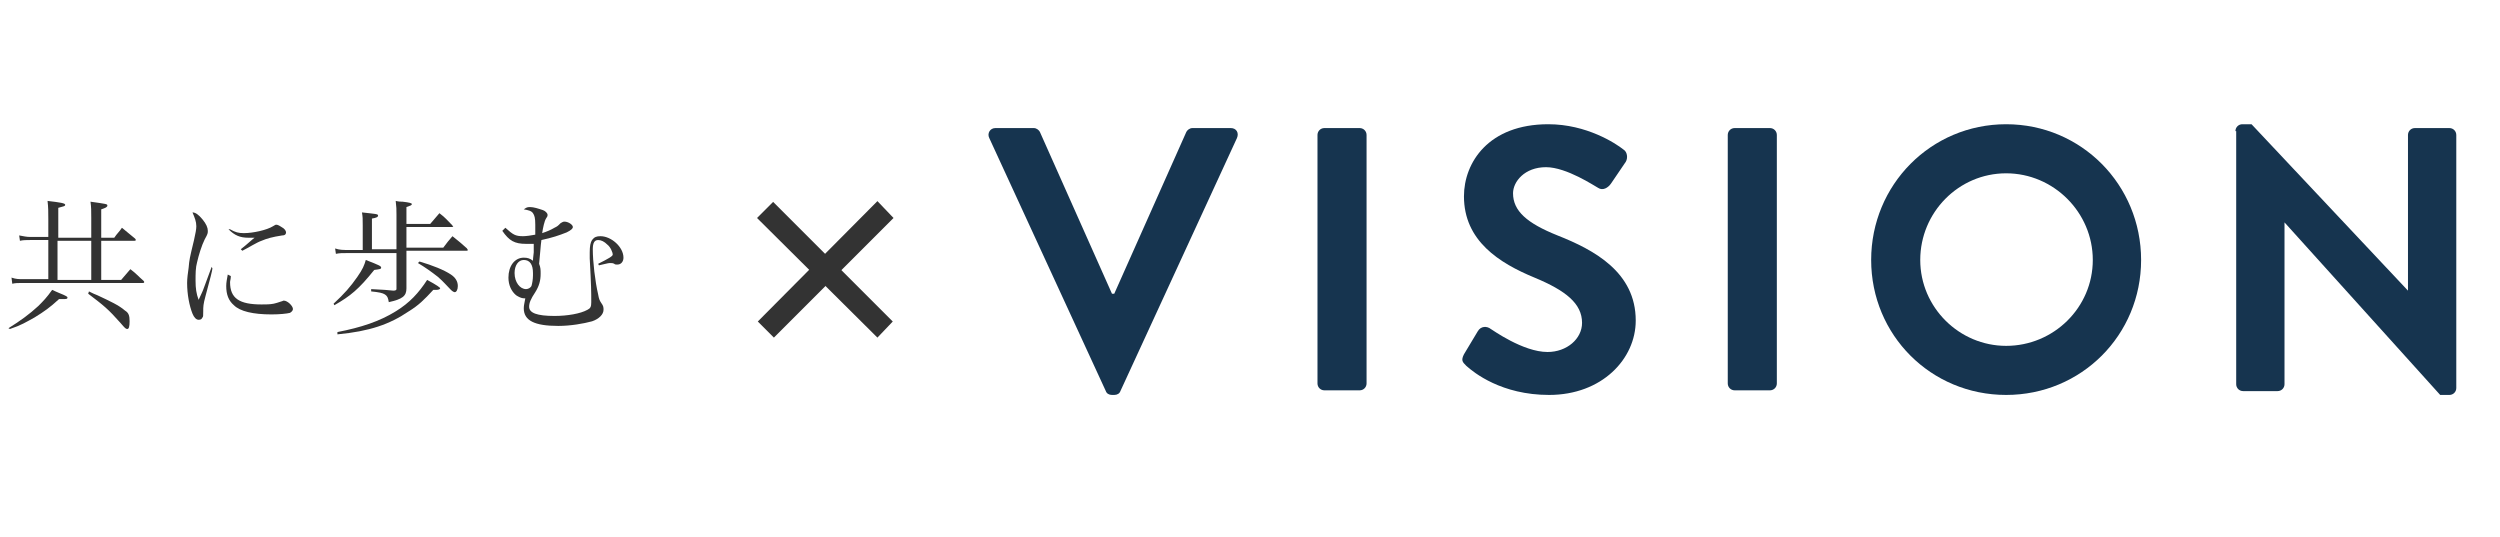
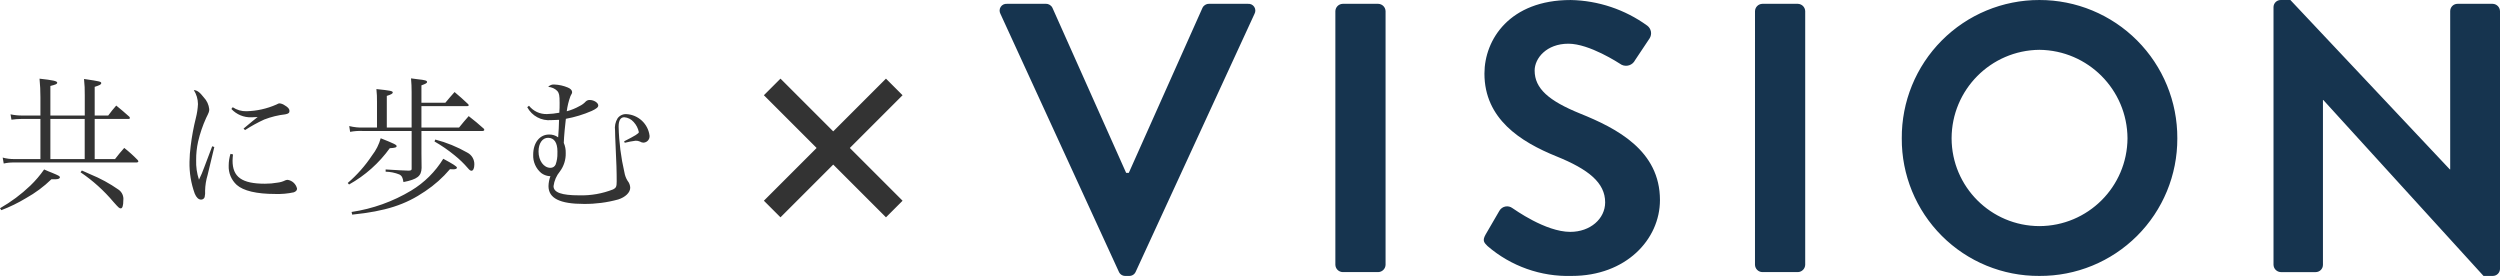
- <svg xmlns="http://www.w3.org/2000/svg" version="1.1" id="レイヤー_1" x="0px" y="0px" viewBox="0 0 326 70" style="enable-background:new 0 0 326 70;" xml:space="preserve">
-   <style type="text/css">
- 	.st0{enable-background:new    ;}
- 	.st1{fill:#333333;}
- 	.st2{fill:#16344F;}
- </style>
-   <g id="グループ_2827" transform="translate(-181 -9)">
-     <g class="st0">
-       <path class="st1" d="M182.1,51.8c1.6-1,2.7-1.8,3.9-2.9c0.6-0.6,1.1-1.1,1.8-2.1c0.4,0.2,0.7,0.3,0.9,0.4c1,0.4,1.1,0.5,1.1,0.6    c0,0.2-0.2,0.2-0.6,0.2h-0.4c0,0-0.1,0-0.1,0c-1.2,1.1-1.9,1.6-3.2,2.4c-1.1,0.6-1.7,1-3.2,1.5L182.1,51.8z M192.9,40v-2.6    c0-0.9,0-1.4-0.1-2.1c2.1,0.3,2.2,0.3,2.2,0.5c0,0.2-0.2,0.3-0.8,0.5V40h1.7c0.4-0.6,0.6-0.7,1-1.3c0.7,0.6,1,0.8,1.7,1.4    c0.1,0.1,0.1,0.1,0.1,0.2c0,0.1-0.1,0.1-0.2,0.1h-4.3v5.1h2.6c0.5-0.6,0.7-0.8,1.2-1.4c0.8,0.6,1,0.9,1.7,1.5    c0.1,0.1,0.1,0.1,0.1,0.2c0,0.1-0.1,0.1-0.2,0.1h-15.7c-0.5,0-0.9,0-1.3,0.1l-0.1-0.8c0.6,0.2,0.9,0.2,1.5,0.2h3.3v-5.1h-2.4    c-0.4,0-0.9,0-1.3,0.1l-0.1-0.7c0.6,0.1,0.9,0.2,1.5,0.2h2.3v-2.3c0-0.9,0-1.6-0.1-2.4c1.7,0.2,2.3,0.3,2.3,0.5    c0,0.2-0.2,0.2-0.9,0.4V40H192.9z M188.5,45.5h4.4v-5.1h-4.4V45.5z M192.6,47c0.4,0.2,0.8,0.4,1.1,0.5c1.7,0.8,2.8,1.3,3.6,2    c0.5,0.3,0.6,0.7,0.6,1.4c0,0.7-0.1,1-0.3,1c-0.2,0-0.3-0.1-0.9-0.8c-1.6-1.8-2.1-2.2-4.2-3.8L192.6,47z" />
-       <path class="st1" d="M208.7,44c0,0.2-0.3,1.4-0.9,3.6c-0.3,1.1-0.3,1.4-0.3,2c0,0.6,0,0.7-0.1,0.8c-0.1,0.2-0.2,0.3-0.5,0.3    c-0.3,0-0.6-0.3-0.8-0.8c-0.4-1-0.7-2.5-0.7-4c0-0.6,0.1-1.3,0.2-2c0.1-1.1,0.1-1.1,0.7-3.6c0.2-0.9,0.3-1.4,0.3-1.8    c0-0.6-0.2-1.1-0.5-1.8c0.4,0,0.8,0.3,1.3,0.9c0.5,0.6,0.7,1.1,0.7,1.5c0,0.3,0,0.4-0.4,1.1c-0.4,0.8-0.8,2.1-1,3    c-0.2,0.7-0.2,1.5-0.2,2.4c0,1,0.1,1.7,0.4,2.5c0.3-0.7,0.5-1,0.7-1.6l1-2.7L208.7,44z M211.1,45c0,0.4-0.1,0.6-0.1,0.8    c0,2.1,1.2,2.9,4.1,2.9c0.6,0,1.1,0,1.6-0.1c0.4-0.1,0.4-0.1,1-0.3c0.1,0,0.2-0.1,0.3-0.1c0.5,0,1.2,0.7,1.2,1.1    c0,0.2-0.2,0.4-0.4,0.5c-0.4,0.1-1.3,0.2-2.4,0.2c-2.4,0-4.1-0.4-4.9-1.2c-0.7-0.6-1-1.4-1-2.5c0-0.5,0.1-0.9,0.2-1.5L211.1,45z     M211,38.9c0.7,0.4,1.1,0.5,1.8,0.5c1.2,0,3-0.4,3.8-0.9c0.2-0.1,0.3-0.2,0.4-0.2c0.2,0,0.4,0.1,0.7,0.3c0.4,0.2,0.6,0.5,0.6,0.7    s-0.1,0.4-0.5,0.4c-1.3,0.2-2,0.4-2.7,0.7c-0.6,0.2-1.7,0.9-2.5,1.3l-0.2-0.2c0.9-0.7,1.5-1.3,1.8-1.5c-0.4,0-0.6,0-0.8,0    c-1.1,0-1.8-0.3-2.6-1.1L211,38.9z" />
-       <path class="st1" d="M224.5,48.6c1.4-1.3,2.2-2.2,3.1-3.5c0.7-1,0.9-1.5,1.1-2.2c1.8,0.7,2,0.8,2,1c0,0.2-0.2,0.2-0.9,0.3    c-2,2.5-3.1,3.4-5.2,4.6L224.5,48.6z M234,43.9v0.9c0,0.3,0,0.3,0,1.8c0,1-0.5,1.4-2.3,1.8c-0.1-0.6-0.2-0.8-0.5-1    c-0.3-0.2-0.8-0.3-1.8-0.4v-0.3c1.9,0.1,1.9,0.1,2.9,0.2c0.3,0,0.4-0.1,0.4-0.2V42h-6.3c-0.8,0-1.1,0-1.6,0.1l-0.1-0.7    c0.6,0.2,1,0.2,1.9,0.2h1.7v-3.2c0-0.9,0-1.1-0.1-1.7c1.8,0.2,2.1,0.2,2.1,0.4c0,0.2-0.2,0.3-0.8,0.4v4h3.2V37c0-0.7,0-1-0.1-1.8    c0.4,0.1,0.7,0.1,0.9,0.1c0.9,0.1,1.2,0.2,1.2,0.3c0,0.2-0.2,0.2-0.7,0.4v2.2h3.1c0.5-0.6,0.7-0.8,1.2-1.4c0.8,0.6,1,0.9,1.7,1.6    c0,0.1,0.1,0.1,0.1,0.1c0,0.1-0.1,0.1-0.2,0.1H234v2.7h4.8c0.5-0.7,0.7-0.9,1.2-1.5c0.9,0.7,1.1,0.9,1.9,1.6    c0,0.1,0.1,0.1,0.1,0.2c0,0.1-0.1,0.1-0.2,0.1H234V43.9z M225,52.3c3.1-0.6,5.5-1.4,7.6-2.7c1.8-1.1,3-2.4,4.1-4.1    c1.3,0.7,1.7,1,1.7,1.1c0,0.1-0.2,0.2-0.5,0.2c-0.1,0-0.2,0-0.4,0c-1.2,1.3-1.9,2-3.2,2.8c-2.5,1.7-5.1,2.6-9.3,3L225,52.3z     M235.7,43.1c1.7,0.5,3.2,1.1,4.1,1.7c0.6,0.4,0.9,0.9,0.9,1.5c0,0.5-0.2,0.8-0.4,0.8c-0.1,0-0.3-0.1-0.5-0.3    c-0.7-0.7-0.9-1-1.7-1.7c-0.9-0.7-1.6-1.2-2.6-1.8L235.7,43.1z" />
-       <path class="st1" d="M246.9,38.7c1,0.9,1.3,1.1,2.3,1.1c0.4,0,1.1-0.1,1.6-0.2c0-0.5,0-0.7,0-1.3c0-0.9-0.1-1.2-0.3-1.5    c-0.2-0.3-0.6-0.4-1.2-0.5c0.3-0.2,0.4-0.3,0.8-0.3c0.5,0,1.1,0.2,1.7,0.4c0.3,0.1,0.6,0.4,0.6,0.6c0,0.2,0,0.2-0.2,0.5    c-0.2,0.3-0.4,1.2-0.5,1.9c0.6-0.2,1.1-0.4,1.6-0.7c0.4-0.2,0.4-0.2,0.8-0.6c0.2-0.1,0.3-0.2,0.5-0.2c0.5,0,1.1,0.4,1.1,0.7    c0,0.2-0.2,0.4-0.8,0.7c-1,0.4-1.9,0.7-3.3,1c-0.1,0.6-0.2,2.3-0.3,3.1c0.2,0.5,0.2,0.8,0.2,1.3c0,0.9-0.2,1.6-0.7,2.4    c-0.6,0.9-0.8,1.4-0.8,1.9c0,0.8,1,1.2,3.3,1.2c1.7,0,3.4-0.3,4.3-0.8c0.4-0.2,0.5-0.4,0.5-1c0-1.3,0-2.1-0.2-5.7    c0-0.3,0-0.5,0-0.8c0-0.8,0.1-1.3,0.3-1.6c0.3-0.4,0.6-0.5,1.1-0.5c1.4,0,3,1.4,3,2.8c0,0.5-0.3,0.9-0.8,0.9c-0.2,0-0.3,0-0.4-0.1    c-0.2-0.1-0.3-0.1-0.6-0.1c-0.2,0-0.9,0.2-1.4,0.3l-0.1-0.2c1.4-0.7,1.9-1,1.9-1.2c0-0.3-0.3-1-0.7-1.3c-0.4-0.4-0.8-0.6-1.2-0.6    c-0.5,0-0.7,0.4-0.7,1.2c0,1.6,0.3,4.2,0.7,5.9c0.1,0.6,0.2,0.8,0.4,1.1c0.3,0.4,0.3,0.6,0.3,0.9c0,0.6-0.6,1.2-1.5,1.5    c-1.1,0.3-2.8,0.6-4.4,0.6c-3.1,0-4.5-0.7-4.5-2.3c0-0.4,0.1-0.7,0.2-1.3c-0.1,0-0.1,0-0.2,0c-0.3,0-0.7-0.2-1-0.4    c-0.6-0.5-1-1.3-1-2.3c0-1.5,0.8-2.6,2-2.6c0.5,0,0.8,0.1,1.2,0.4c0-0.2,0-0.2,0.1-1.1c0-0.2,0-0.4,0-1.1c-0.5,0-0.7,0-1,0    c-1.5,0-2.2-0.4-3.1-1.7L246.9,38.7z M250.5,44.6c0-1.1-0.4-1.7-1.2-1.7c-0.7,0-1.2,0.7-1.2,1.7c0,1.2,0.7,2.1,1.5,2.1    c0.3,0,0.6-0.2,0.7-0.4c0.1-0.3,0.2-0.9,0.2-1.4V44.6z" />
-     </g>
-     <g class="st0">
-       <path class="st2" d="M310,27c-0.3-0.6,0.1-1.3,0.8-1.3h5c0.4,0,0.7,0.3,0.8,0.5l9.4,21.1h0.3l9.4-21.1c0.1-0.2,0.4-0.5,0.8-0.5h5    c0.7,0,1.1,0.6,0.8,1.3l-15.2,33c-0.1,0.3-0.4,0.5-0.8,0.5H326c-0.4,0-0.7-0.2-0.8-0.5L310,27z" />
-       <path class="st2" d="M352.8,26.6c0-0.5,0.4-0.9,0.9-0.9h4.6c0.5,0,0.9,0.4,0.9,0.9v32.4c0,0.5-0.4,0.9-0.9,0.9h-4.6    c-0.5,0-0.9-0.4-0.9-0.9V26.6z" />
-       <path class="st2" d="M371.9,55.2l1.8-3c0.4-0.7,1.2-0.7,1.7-0.3c0.2,0.1,4.2,3,7.4,3c2.5,0,4.5-1.7,4.5-3.8c0-2.5-2.1-4.2-6.2-5.9    c-4.6-1.9-9.2-4.8-9.2-10.6c0-4.4,3.2-9.4,11-9.4c5,0,8.8,2.5,9.8,3.3c0.5,0.3,0.6,1.1,0.3,1.6l-1.9,2.8c-0.4,0.6-1.1,1-1.7,0.6    c-0.4-0.2-4.1-2.7-6.8-2.7c-2.8,0-4.3,1.9-4.3,3.4c0,2.3,1.8,3.9,5.8,5.5c4.8,1.9,10.2,4.8,10.2,11.1c0,5-4.4,9.7-11.3,9.7    c-6.2,0-9.8-2.9-10.8-3.8C371.7,56.2,371.5,56,371.9,55.2z" />
-       <path class="st2" d="M406.3,26.6c0-0.5,0.4-0.9,0.9-0.9h4.6c0.5,0,0.9,0.4,0.9,0.9v32.4c0,0.5-0.4,0.9-0.9,0.9h-4.6    c-0.5,0-0.9-0.4-0.9-0.9V26.6z" />
-       <path class="st2" d="M442.6,25.2c9.8,0,17.6,7.9,17.6,17.7s-7.8,17.6-17.6,17.6c-9.8,0-17.6-7.8-17.6-17.6S432.8,25.2,442.6,25.2z     M442.6,54.1c6.2,0,11.3-5,11.3-11.2s-5.1-11.3-11.3-11.3c-6.2,0-11.2,5.1-11.2,11.3S436.5,54.1,442.6,54.1z" />
-       <path class="st2" d="M472.5,26.1c0-0.5,0.4-0.9,0.9-0.9h1.2l20.4,21.7h0V26.6c0-0.5,0.4-0.9,0.9-0.9h4.5c0.5,0,0.9,0.4,0.9,0.9v33    c0,0.5-0.4,0.9-0.9,0.9h-1.2L478.9,38h0v21.1c0,0.5-0.4,0.9-0.9,0.9h-4.5c-0.5,0-0.9-0.4-0.9-0.9V26.1z" />
-     </g>
-     <g id="グループ_2781" transform="translate(280.816 36.325)">
-       <path id="パス_539" class="st1" d="M16.7,1.1L1.1,16.7l-2.1-2.1L14.6-1.1L16.7,1.1z" />
-       <path id="パス_540" class="st1" d="M14.6,16.7L-1.1,1.1l2.1-2.1l15.6,15.6L14.6,16.7z" />
+ <svg xmlns="http://www.w3.org/2000/svg" width="319.651" height="35.28" viewBox="0 0 319.651 35.28">
+   <g id="グループ_2827" data-name="グループ 2827" transform="translate(-182.086 -25.21)">
+     <path id="パス_911" data-name="パス 911" d="M-35.473-11.02V-14.8c.684-.171.874-.247.874-.418,0-.209-.532-.323-2.261-.513a23.691,23.691,0,0,1,.114,2.375v2.337h-2.28a6.824,6.824,0,0,1-1.539-.152l.114.684a9.852,9.852,0,0,1,1.292-.095h2.413v5.13h-3.325a5.249,5.249,0,0,1-1.5-.19l.133.76a5.509,5.509,0,0,1,1.292-.133h15.675c.133,0,.247-.057.247-.133a.354.354,0,0,0-.095-.19,16.9,16.9,0,0,0-1.71-1.539c-.513.589-.684.779-1.178,1.425h-2.6v-5.13h4.332c.1,0,.171-.057.171-.114a.265.265,0,0,0-.076-.171c-.7-.627-.931-.817-1.672-1.425-.456.532-.589.684-1.026,1.273h-1.729v-3.667c.646-.209.836-.3.836-.475,0-.19-.133-.228-2.2-.532a16.819,16.819,0,0,1,.095,2.09v2.584Zm0,.437h4.389v5.13h-4.389Zm-6.27,11.666A19.535,19.535,0,0,0-38.589-.456,15.49,15.49,0,0,0-35.34-2.869h.532c.342,0,.551-.1.551-.247s-.1-.209-1.064-.608c-.209-.076-.532-.209-.95-.4a13.627,13.627,0,0,1-1.767,2.071A19.788,19.788,0,0,1-41.914.836Zm10.127-4.845A20.424,20.424,0,0,1-27.4.038c.646.722.741.817.931.817.209,0,.323-.361.323-1.026a1.444,1.444,0,0,0-.608-1.368,18.528,18.528,0,0,0-3.629-1.976c-.228-.095-.627-.266-1.064-.475Zm16.834-3.325-1.007,2.66a15.061,15.061,0,0,1-.684,1.615,7.2,7.2,0,0,1-.361-2.508,10.421,10.421,0,0,1,.247-2.356A16.161,16.161,0,0,1-15.561-10.7c.38-.76.4-.836.4-1.14a2.565,2.565,0,0,0-.7-1.5c-.513-.665-.855-.912-1.273-.931a3.379,3.379,0,0,1,.532,1.786,8.894,8.894,0,0,1-.266,1.767,29.071,29.071,0,0,0-.665,3.591,17.121,17.121,0,0,0-.152,2.033,11.258,11.258,0,0,0,.665,4.047c.209.513.494.779.817.779a.467.467,0,0,0,.456-.323,2.775,2.775,0,0,0,.057-.817,7.472,7.472,0,0,1,.323-2.014c.532-2.2.817-3.4.855-3.572Zm2.451-4.769a3.348,3.348,0,0,0,2.584,1.064c.171,0,.38-.019.779-.038-.3.228-.95.76-1.805,1.482l.19.19a19.4,19.4,0,0,1,2.451-1.349,10.892,10.892,0,0,1,2.7-.665c.4-.076.532-.19.532-.437s-.19-.475-.589-.7a1.446,1.446,0,0,0-.665-.266c-.133,0-.171.019-.418.152a10.089,10.089,0,0,1-3.819.855,2.974,2.974,0,0,1-1.767-.513Zm-.114,5.738a5.151,5.151,0,0,0-.228,1.5,3.156,3.156,0,0,0,1.026,2.47c.855.76,2.546,1.159,4.921,1.159A9.554,9.554,0,0,0-4.351-1.2c.266-.1.418-.247.418-.475a1.462,1.462,0,0,0-1.2-1.121.938.938,0,0,0-.285.057,2.96,2.96,0,0,1-1.007.3A8.967,8.967,0,0,1-8.037-2.3c-2.945,0-4.142-.855-4.142-2.945a7.39,7.39,0,0,1,.057-.8ZM11.97-9.044H19.8c.114,0,.209-.076.209-.133a.3.3,0,0,0-.057-.152c-.817-.722-1.083-.95-1.938-1.615-.532.608-.7.8-1.235,1.463H11.97v-2.736h5.852c.114,0,.19-.038.19-.114a.253.253,0,0,0-.057-.133c-.741-.7-.988-.912-1.748-1.558-.513.57-.665.76-1.178,1.368H11.97v-2.223c.532-.19.722-.285.722-.437,0-.171-.266-.247-1.178-.342-.19-.019-.494-.057-.874-.114.057.722.076,1.045.076,1.767v4.522H7.543v-4.047c.532-.171.76-.285.76-.437,0-.19-.285-.247-2.09-.437a13.162,13.162,0,0,1,.076,1.672v3.249H4.6a6.682,6.682,0,0,1-1.862-.19l.114.741a6.827,6.827,0,0,1,1.577-.114h6.289V-4.2c0,.171-.076.209-.38.228-1.026-.038-1.064-.038-2.945-.152v.285a5.013,5.013,0,0,1,1.767.361c.3.171.4.323.513.969,1.786-.361,2.28-.76,2.318-1.8-.019-1.5-.019-1.5-.019-1.843V-9.044ZM2.717-2.2A16.09,16.09,0,0,0,7.923-6.84c.665-.038.874-.1.874-.266s-.266-.3-2.033-1.007a6.286,6.286,0,0,1-1.1,2.185A17.056,17.056,0,0,1,2.546-2.394ZM13.642-7.7a18.706,18.706,0,0,1,2.565,1.767,12.768,12.768,0,0,1,1.71,1.653c.19.228.323.323.456.323.209,0,.361-.323.361-.779a1.648,1.648,0,0,0-.893-1.539,16.772,16.772,0,0,0-4.1-1.672ZM3.116,1.653c4.256-.437,6.8-1.254,9.348-3a15.268,15.268,0,0,0,3.154-2.812,3.525,3.525,0,0,0,.418.019c.3,0,.475-.076.475-.209,0-.152-.475-.456-1.748-1.14a12.178,12.178,0,0,1-4.1,4.066A20.722,20.722,0,0,1,3.04,1.311ZM25.5-12.084a3.153,3.153,0,0,0,3.078,1.653c.266,0,.513-.019.988-.038-.019.722-.038.874-.038,1.1-.076.969-.076.969-.076,1.14a1.864,1.864,0,0,0-1.159-.361c-1.2,0-2.033,1.045-2.033,2.584a2.889,2.889,0,0,0,1.026,2.337,1.994,1.994,0,0,0,1.026.4h.152a3.857,3.857,0,0,0-.247,1.273c0,1.558,1.444,2.28,4.541,2.28a15.943,15.943,0,0,0,4.37-.57c.912-.285,1.539-.893,1.539-1.5a1.472,1.472,0,0,0-.342-.893,2.894,2.894,0,0,1-.4-1.064A29.031,29.031,0,0,1,37.183-9.6c0-.8.247-1.2.722-1.2a1.783,1.783,0,0,1,1.2.608,2.717,2.717,0,0,1,.665,1.292c0,.171-.456.456-1.881,1.178l.076.19a11.814,11.814,0,0,1,1.387-.266,1.215,1.215,0,0,1,.57.114.826.826,0,0,0,.437.133.814.814,0,0,0,.779-.893,3.154,3.154,0,0,0-2.964-2.755,1.312,1.312,0,0,0-1.121.532A2.366,2.366,0,0,0,36.727-9.1c0,.285,0,.532.019.8.171,3.629.19,4.465.19,5.719,0,.646-.076.817-.456,1.007a11.006,11.006,0,0,1-4.332.76c-2.261,0-3.287-.361-3.287-1.178a3.683,3.683,0,0,1,.817-1.881,3.743,3.743,0,0,0,.741-2.356,3.013,3.013,0,0,0-.247-1.292c.019-.76.19-2.527.266-3.078a14.916,14.916,0,0,0,3.306-1.007c.608-.285.836-.475.836-.7,0-.342-.551-.7-1.083-.7a.688.688,0,0,0-.513.19,2.552,2.552,0,0,1-.8.589,6.86,6.86,0,0,1-1.634.665,8.91,8.91,0,0,1,.475-1.938c.209-.38.209-.38.209-.532,0-.209-.209-.437-.551-.57a4.985,4.985,0,0,0-1.691-.38.963.963,0,0,0-.817.3,1.8,1.8,0,0,1,1.178.532c.228.285.285.551.285,1.5,0,.551,0,.8-.038,1.273a9.952,9.952,0,0,1-1.577.171,2.817,2.817,0,0,1-2.3-1.064Zm3.857,5.89a3.938,3.938,0,0,1-.228,1.444.71.71,0,0,1-.665.418c-.855,0-1.52-.912-1.52-2.09,0-1.045.494-1.748,1.216-1.748.779,0,1.2.608,1.2,1.748Z" transform="translate(224 51)" fill="#333" />
+     <path id="パス_910" data-name="パス 910" d="M15.141-.049a.88.88,0,0,0,.833.539h.49A.88.88,0,0,0,17.3-.049l15.19-32.977a.865.865,0,0,0-.833-1.274h-5a.9.9,0,0,0-.833.539l-9.408,21.07h-.343L6.664-33.761a.9.9,0,0,0-.833-.539h-5A.865.865,0,0,0,0-33.026ZM42.826-.931A.964.964,0,0,0,43.757,0h4.557a.964.964,0,0,0,.931-.931V-33.369a.964.964,0,0,0-.931-.931H43.757a.964.964,0,0,0-.931.931Zm19.453-2.4A15.763,15.763,0,0,0,73.059.49c6.909,0,11.27-4.655,11.27-9.7,0-6.321-5.488-9.163-10.241-11.074-3.969-1.617-5.782-3.185-5.782-5.488,0-1.568,1.519-3.43,4.312-3.43,2.7,0,6.419,2.45,6.811,2.695a1.289,1.289,0,0,0,1.715-.588l1.862-2.793a1.213,1.213,0,0,0-.294-1.617,17.251,17.251,0,0,0-9.8-3.283c-7.791,0-11.025,5.047-11.025,9.408,0,5.782,4.606,8.722,9.212,10.584,4.116,1.666,6.223,3.381,6.223,5.88,0,2.107-1.911,3.773-4.459,3.773-3.185,0-7.154-2.891-7.4-3.038A1.135,1.135,0,0,0,63.8-7.84L62.034-4.8C61.593-4.018,61.838-3.773,62.279-3.332Zm34.2,2.4A.964.964,0,0,0,97.412,0h4.557a.964.964,0,0,0,.931-.931V-33.369a.964.964,0,0,0-.931-.931H97.412a.964.964,0,0,0-.931.931ZM115.248-17.1A17.484,17.484,0,0,0,132.839.49,17.525,17.525,0,0,0,150.479-17.1a17.608,17.608,0,0,0-17.64-17.689A17.567,17.567,0,0,0,115.248-17.1Zm6.37,0A11.335,11.335,0,0,1,132.839-28.42,11.377,11.377,0,0,1,144.109-17.1,11.293,11.293,0,0,1,132.839-5.88,11.251,11.251,0,0,1,121.618-17.1Zm41.16,16.17a.964.964,0,0,0,.931.931h4.459a.93.93,0,0,0,.931-.931V-22h.049L189.63.49h1.176a.921.921,0,0,0,.931-.882V-33.369a.964.964,0,0,0-.931-.931H186.3a.93.93,0,0,0-.931.931v20.237h-.049L164.934-34.79h-1.225a.921.921,0,0,0-.931.882Z" transform="translate(310 60)" fill="#16344f" />
+     <g id="グループ_2781" data-name="グループ 2781" transform="translate(280.816 36.325)">
+       <path id="パス_539" data-name="パス 539" d="M0,0H22.077" transform="translate(0 15.611) rotate(-45)" fill="none" stroke="#333" stroke-width="3" />
+       <path id="パス_540" data-name="パス 540" d="M0,0H22.077" transform="translate(0 0) rotate(45)" fill="none" stroke="#333" stroke-width="3" />
    </g>
  </g>
</svg>
